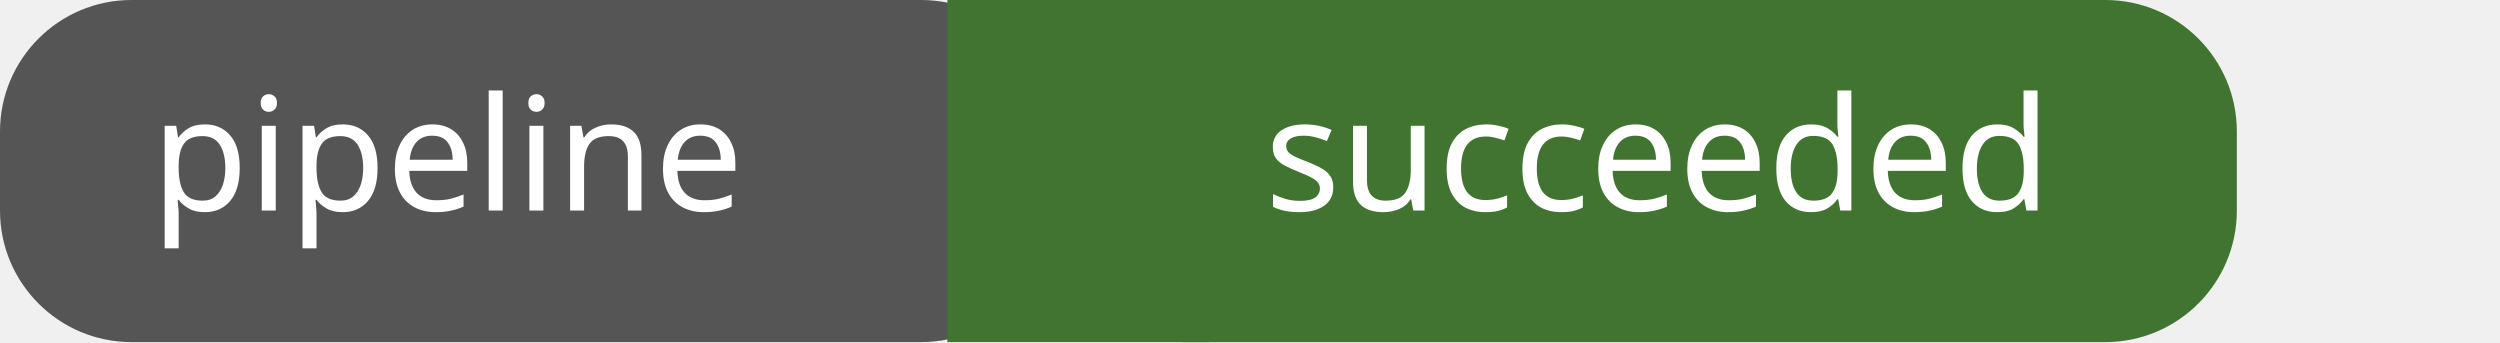
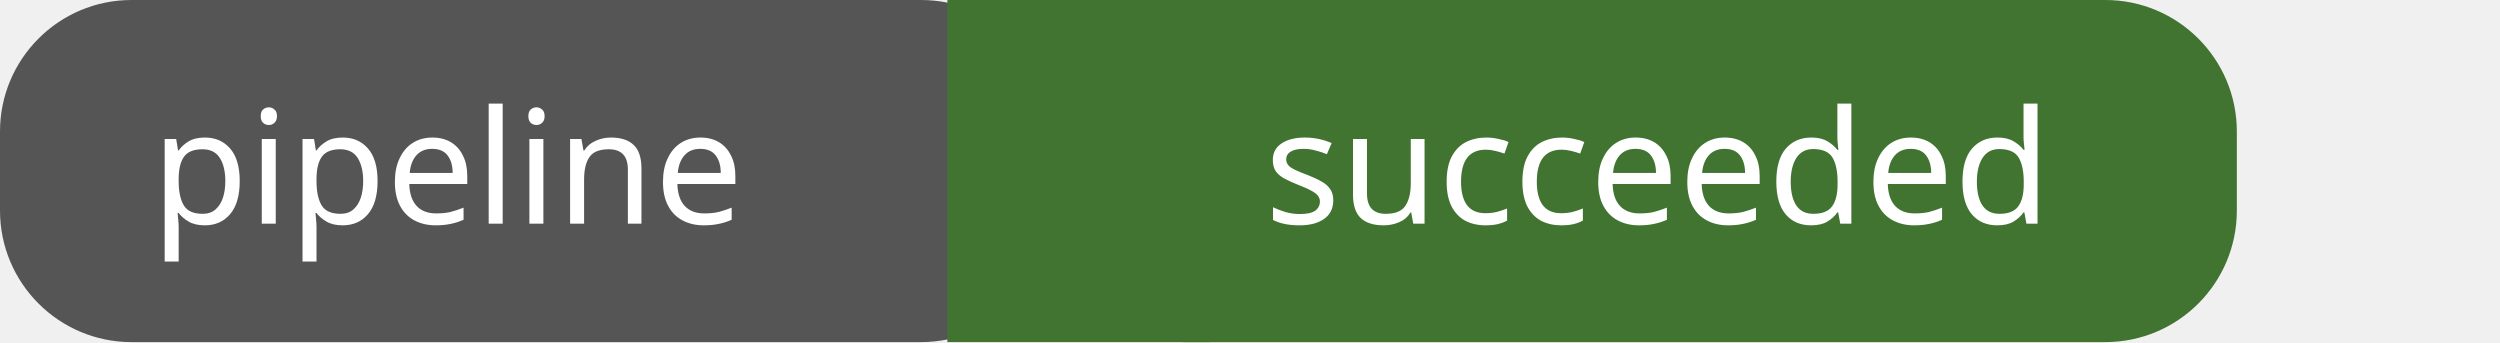
<svg xmlns="http://www.w3.org/2000/svg" id="pipeline-succeeded" width="190" height="26" viewBox="0 0 190 26">
  <g shape-rendering="geometricPrecision">
    <rect x="0" width="80" height="26" fill="#555" rx="10" ry="10" />
    <rect x="72" width="20" height="26" fill="#407430" rx="0" ry="0" />
    <rect x="80" width="90" height="26" fill="#407430" rx="10" ry="10" />
  </g>
  <g text-anchor="middle" font-family="sans-serif" font-size="12">
-     <text fill="#fff" x="34" y="16">pipeline</text>
-     <text fill="#fff" x="126" y="16">succeeded</text>
+     <text fill="#fff" x="34" y="17">pipeline</text>
+     <text fill="#fff" x="126" y="17">succeeded</text>
  </g>
</svg>
